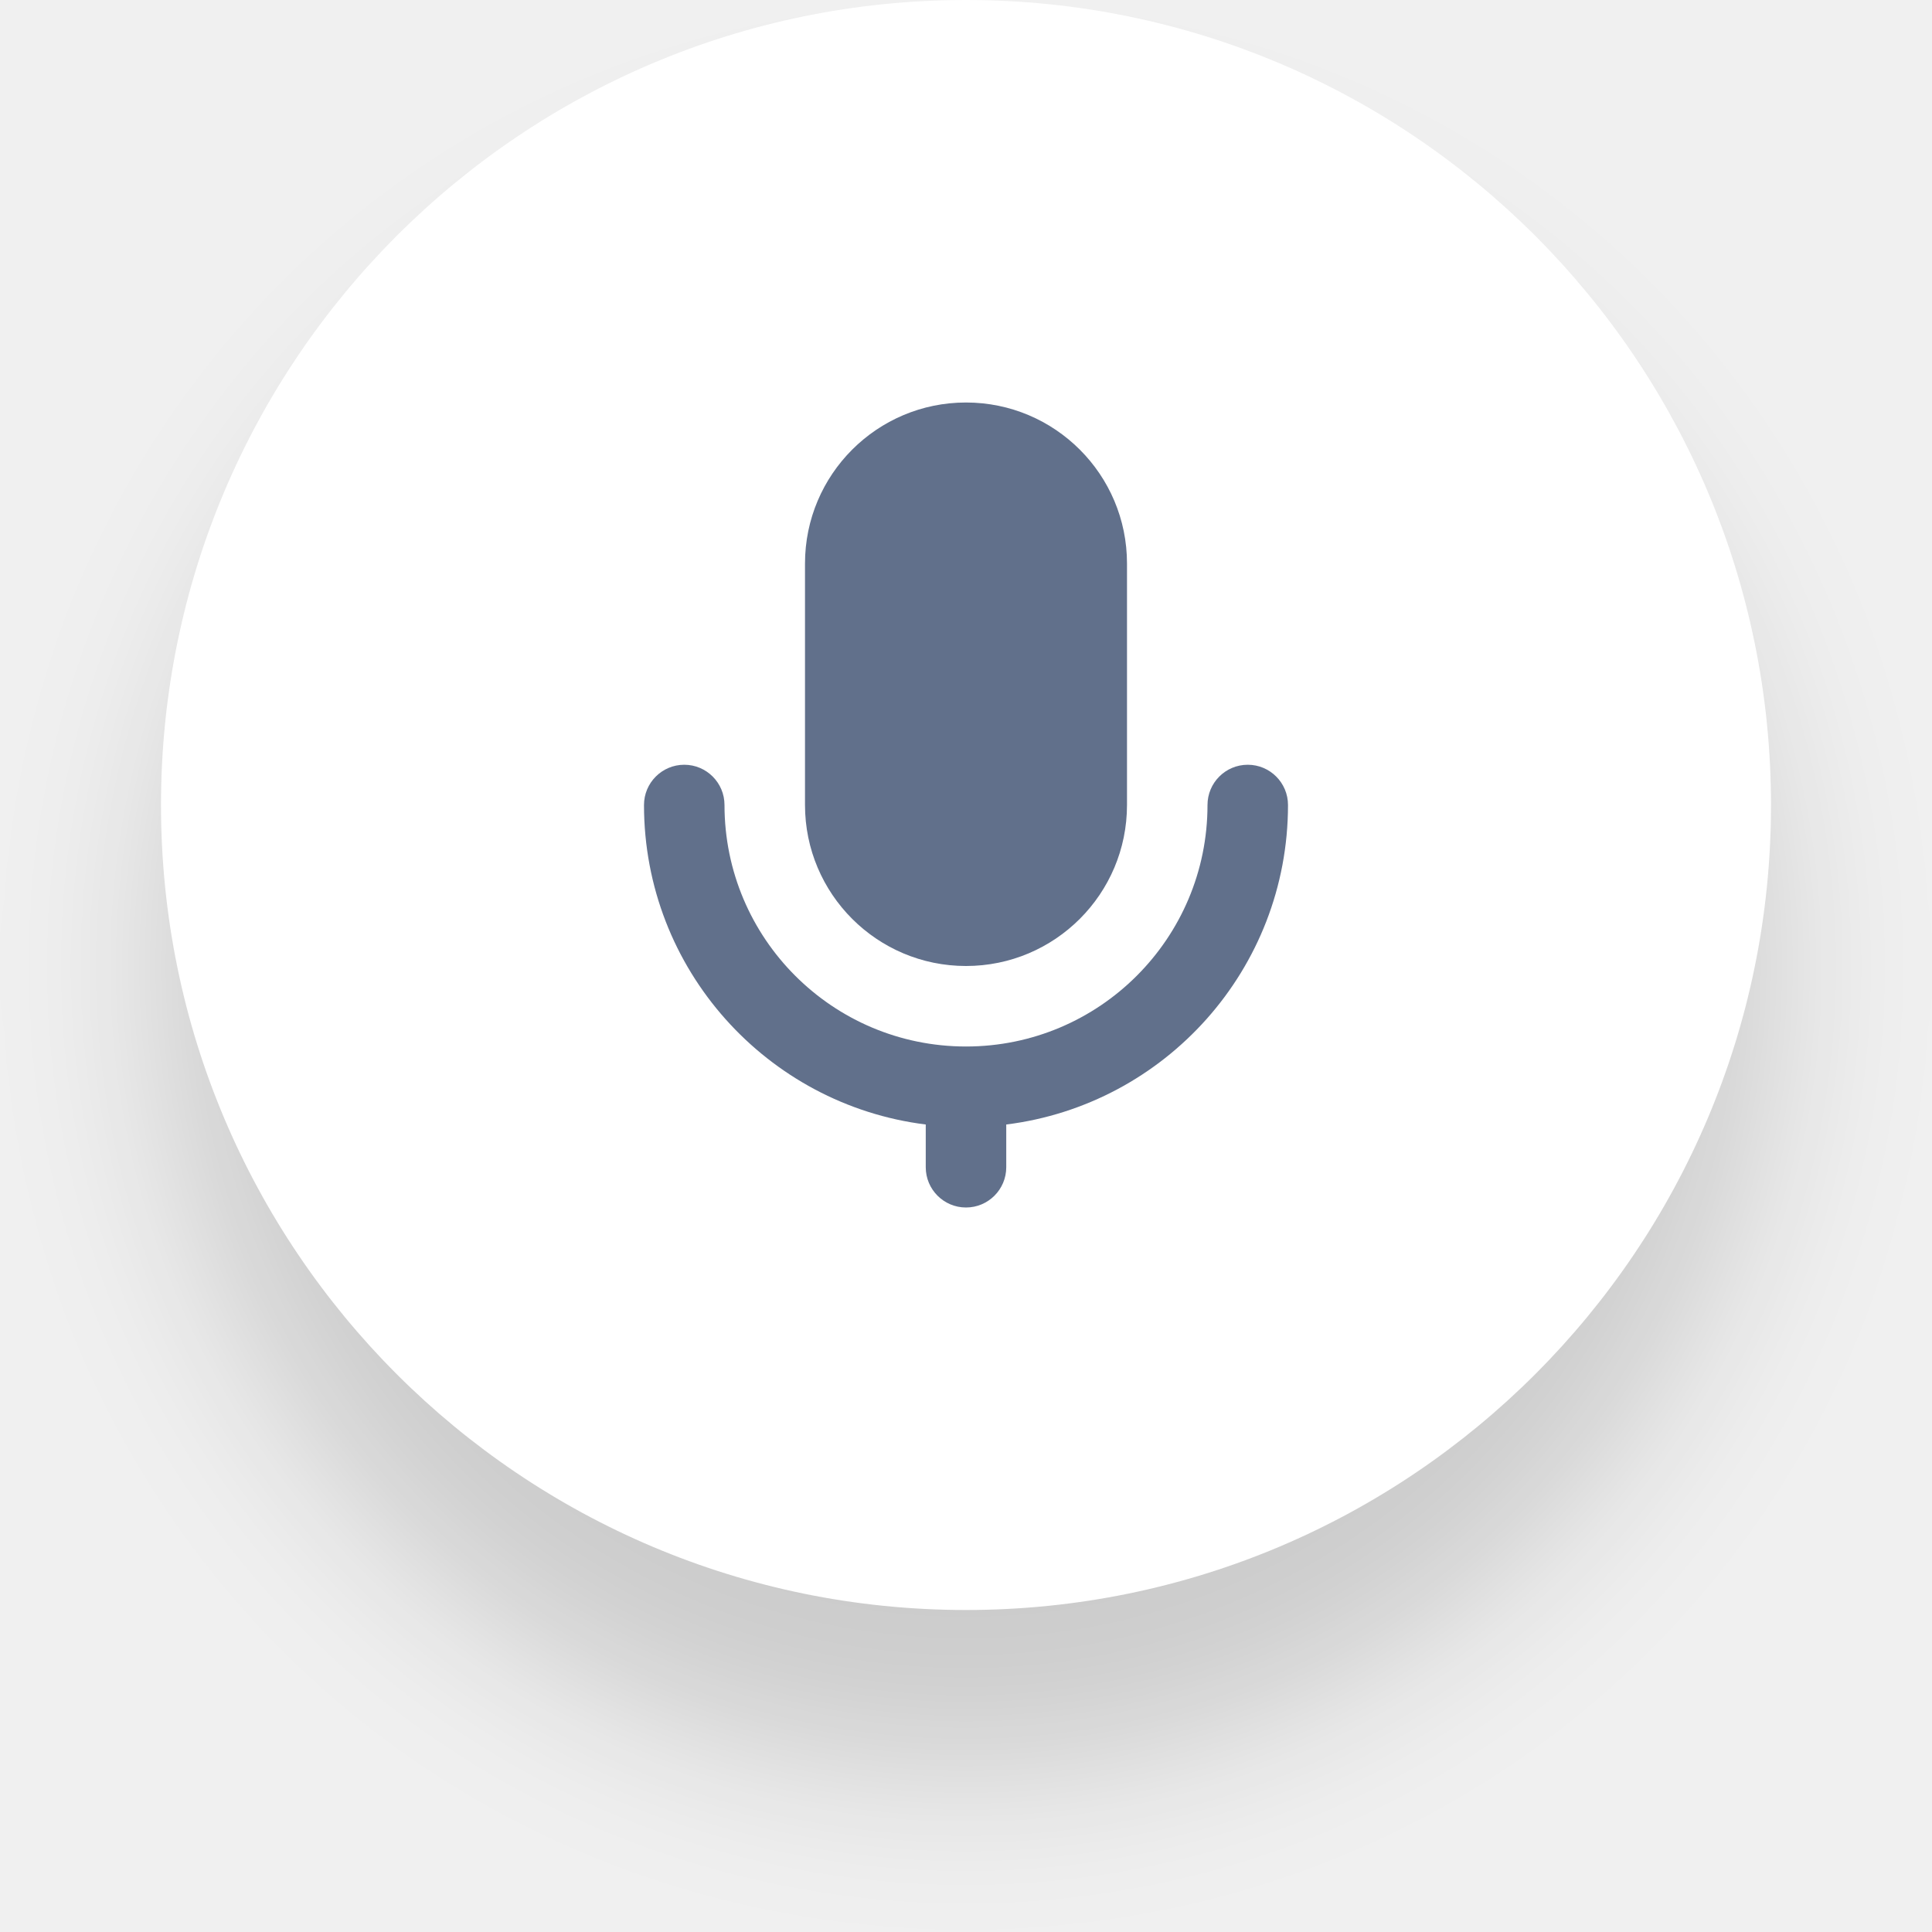
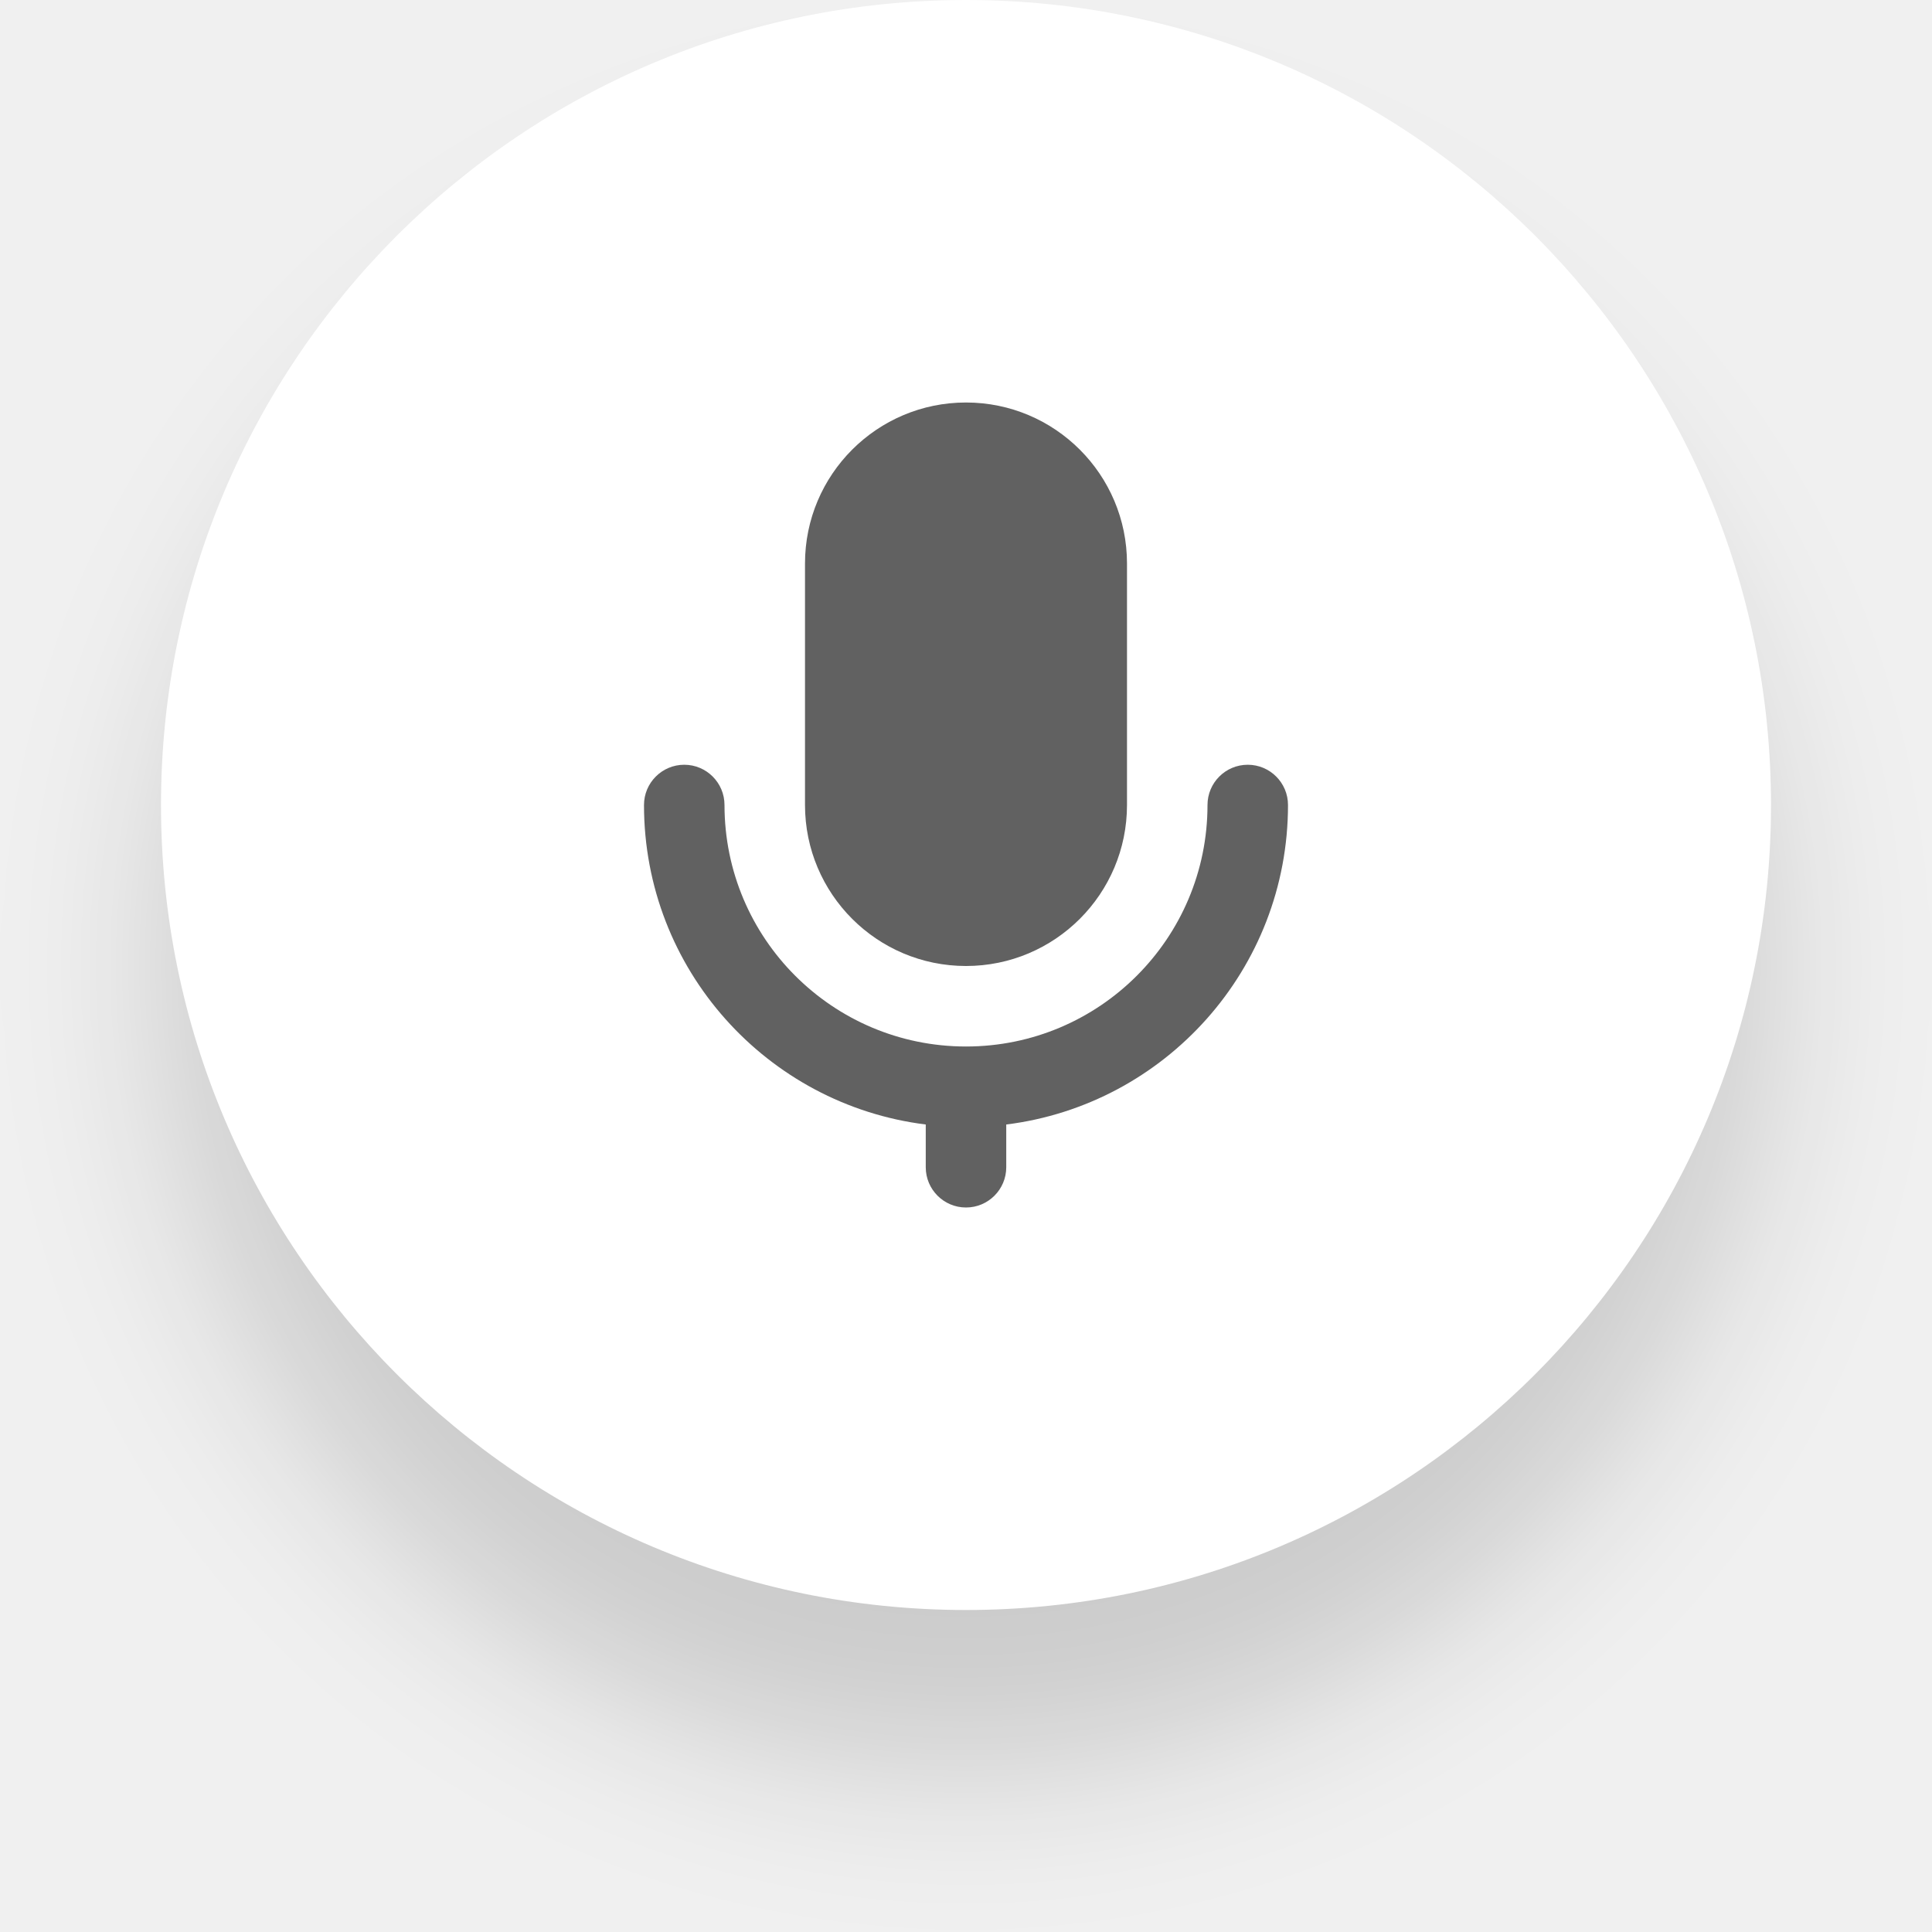
<svg xmlns="http://www.w3.org/2000/svg" width="48" height="48" viewBox="0 0 48 48" fill="none">
  <g filter="url(#filter0_d)">
    <circle cx="24" cy="20" r="20" fill="white" />
  </g>
-   <path fill-rule="evenodd" clip-rule="evenodd" d="M20 14C20 11.791 21.791 10 24 10C26.209 10 28 11.791 28 14V20C28 22.209 26.209 24 24 24C21.791 24 20 22.209 20 20V14ZM17 19C17.552 19 18 19.448 18 20C18 23.314 20.686 26 24 26C27.314 26 30 23.314 30 20C30 19.448 30.448 19 31 19C31.552 19 32 19.448 32 20C32 24.08 28.946 27.446 25 27.938V29C25 29.552 24.552 30 24 30C23.448 30 23 29.552 23 29V27.938C19.054 27.446 16 24.08 16 20C16 19.448 16.448 19 17 19Z" fill="#61708B" />
+   <path fill-rule="evenodd" clip-rule="evenodd" d="M20 14C20 11.791 21.791 10 24 10C26.209 10 28 11.791 28 14V20C28 22.209 26.209 24 24 24C21.791 24 20 22.209 20 20V14ZM17 19C17.552 19 18 19.448 18 20C18 23.314 20.686 26 24 26C27.314 26 30 23.314 30 20C30 19.448 30.448 19 31 19C31.552 19 32 19.448 32 20C32 24.08 28.946 27.446 25 27.938V29C25 29.552 24.552 30 24 30C23.448 30 23 29.552 23 29V27.938C19.054 27.446 16 24.08 16 20C16 19.448 16.448 19 17 19Z" fill="#616161" />
  <defs>
    <filter id="filter0_d" x="0" y="0" width="48" height="48" filterUnits="userSpaceOnUse" color-interpolation-filters="sRGB">
      <feFlood flood-opacity="0" result="BackgroundImageFix" />
      <feColorMatrix in="SourceAlpha" type="matrix" values="0 0 0 0 0 0 0 0 0 0 0 0 0 0 0 0 0 0 127 0" />
      <feOffset dy="4" />
      <feGaussianBlur stdDeviation="2" />
      <feColorMatrix type="matrix" values="0 0 0 0 0 0 0 0 0 0 0 0 0 0 0 0 0 0 0.15 0" />
      <feBlend mode="normal" in2="BackgroundImageFix" result="effect1_dropShadow" />
      <feBlend mode="normal" in="SourceGraphic" in2="effect1_dropShadow" result="shape" />
    </filter>
  </defs>
</svg>
